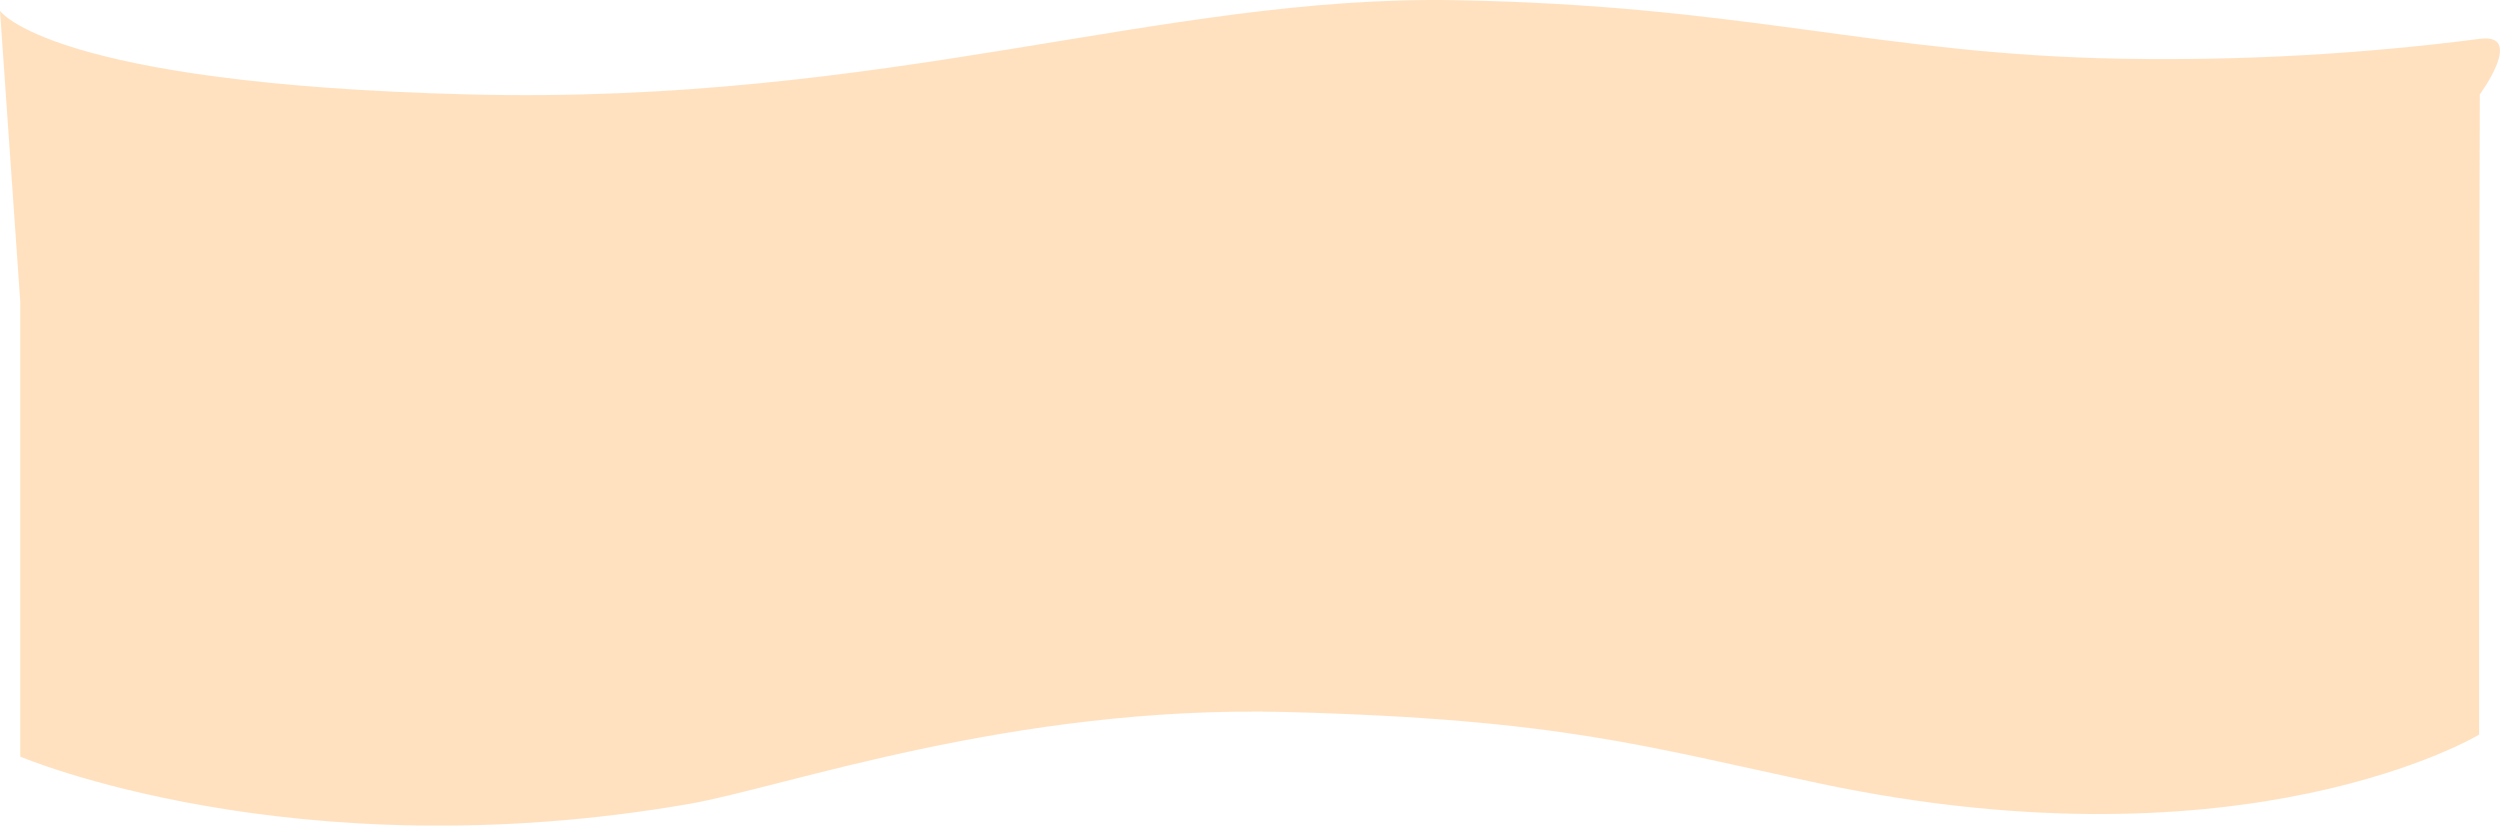
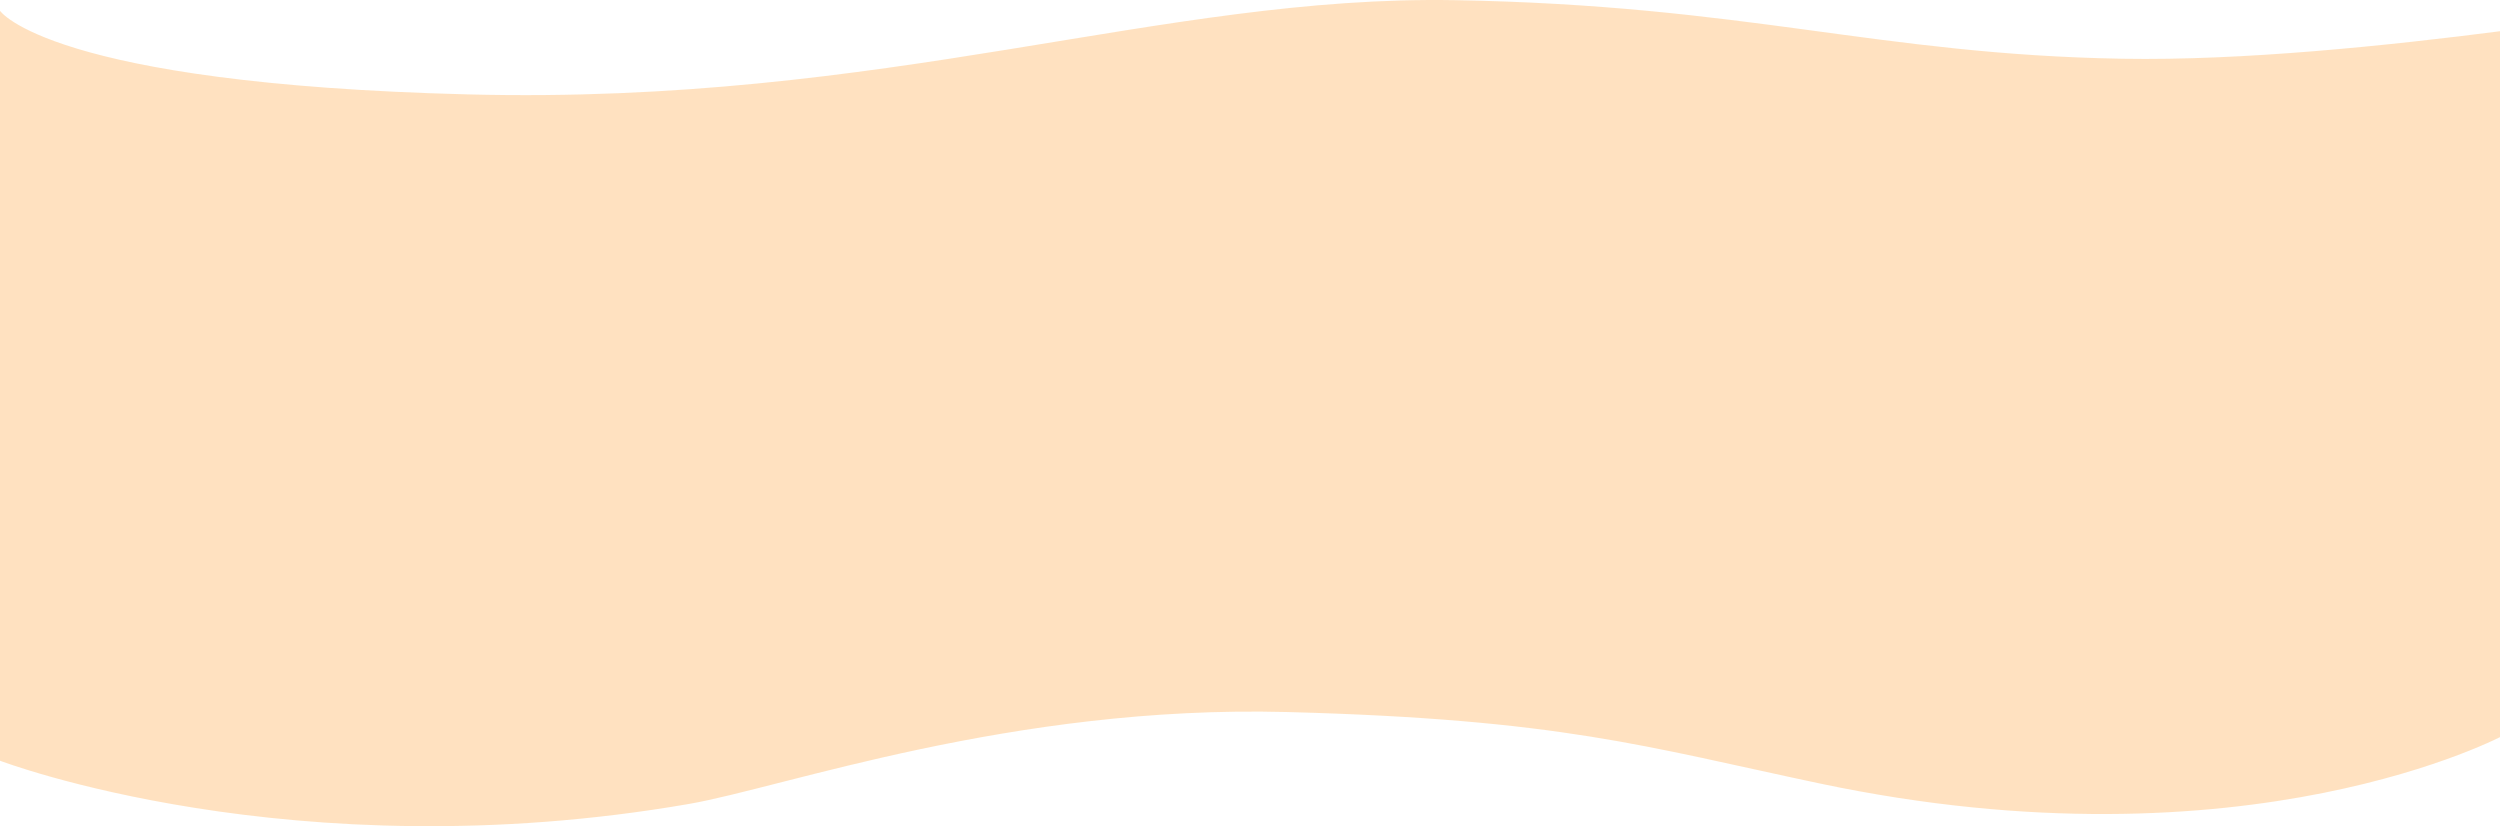
<svg xmlns="http://www.w3.org/2000/svg" width="1375.905" height="454.41" viewBox="0 0 1375.905 454.41" version="1.1" id="svg3997">
  <defs id="defs3989">
    <clipPath id="clip-path">
      <rect id="Retângulo_2917" data-name="Retângulo 2917" width="1339.299" height="289" x="0" y="0" style="fill:none" />
    </clipPath>
    <clipPath id="clip-path-2">
      <rect id="Retângulo_2916" data-name="Retângulo 2916" width="1289.827" height="289" x="0" y="0" style="fill:none" />
    </clipPath>
  </defs>
  <g id="Grupo_3666" data-name="Grupo 3666" transform="matrix(1,0,0,0.7704686,37.44333,-1374.418)">
-     <path id="That_s_enough_" data-name="That's enough!" d="M 59.459,588.635 102.5,776.8 c 0,0 -14.474,48.466 8.928,38.671 a 1049.719,1049.719 0 0 1 188.4,-58.088 c 132.241,-27.4 209.847,-9.232 367.633,-41.928 157.786,-32.696 287.3,-143.19 513.765,-187.7 226.465,-44.51 264.519,0.219 264.519,0.219 L 1388.106,327.874 1315.045,11.4 c 0,0 -164.637,-46.97 -366.109,49.79 C 900.908,84.256 791.251,170.3 643.086,199.215 494.921,228.13 445.393,219.56 345.914,215.486 101.5,205.476 0,331.09 0,331.09 Z" transform="rotate(-167,776.1366,1244.278)" style="opacity:0.25;fill:#ff8902" />
+     <path id="That_s_enough_" data-name="That's enough!" d="m 46.198,587.712 41.802,189.447 c 0,0 -3.105,37.872 11.622,47.015 60.839,-25.23 135.723,-53.381 200.206,-66.791 132.241,-27.4 209.847,-9.232 367.633,-41.928 157.786,-32.696 287.3,-143.19 513.765,-187.7 226.465,-44.51 264.519,0.219 264.519,0.219 L 1400.057,323.123 1325.32,6.039 c 0,0 -174.912,-41.609 -376.384,55.151 C 900.908,84.256 791.251,170.3 643.086,199.215 494.921,228.13 445.393,219.56 345.914,215.486 101.5,205.476 -13.845,334.286 -13.845,334.286 Z" transform="rotate(-167,776.1366,1244.278)" style="opacity:0.25;fill:#ff8902" />
  </g>
  <path style="fill:none" d="M 25.292,13.711 V 580.574 H 1369.537 V -7.603 H 25.292 Z" id="path79" />
</svg>
